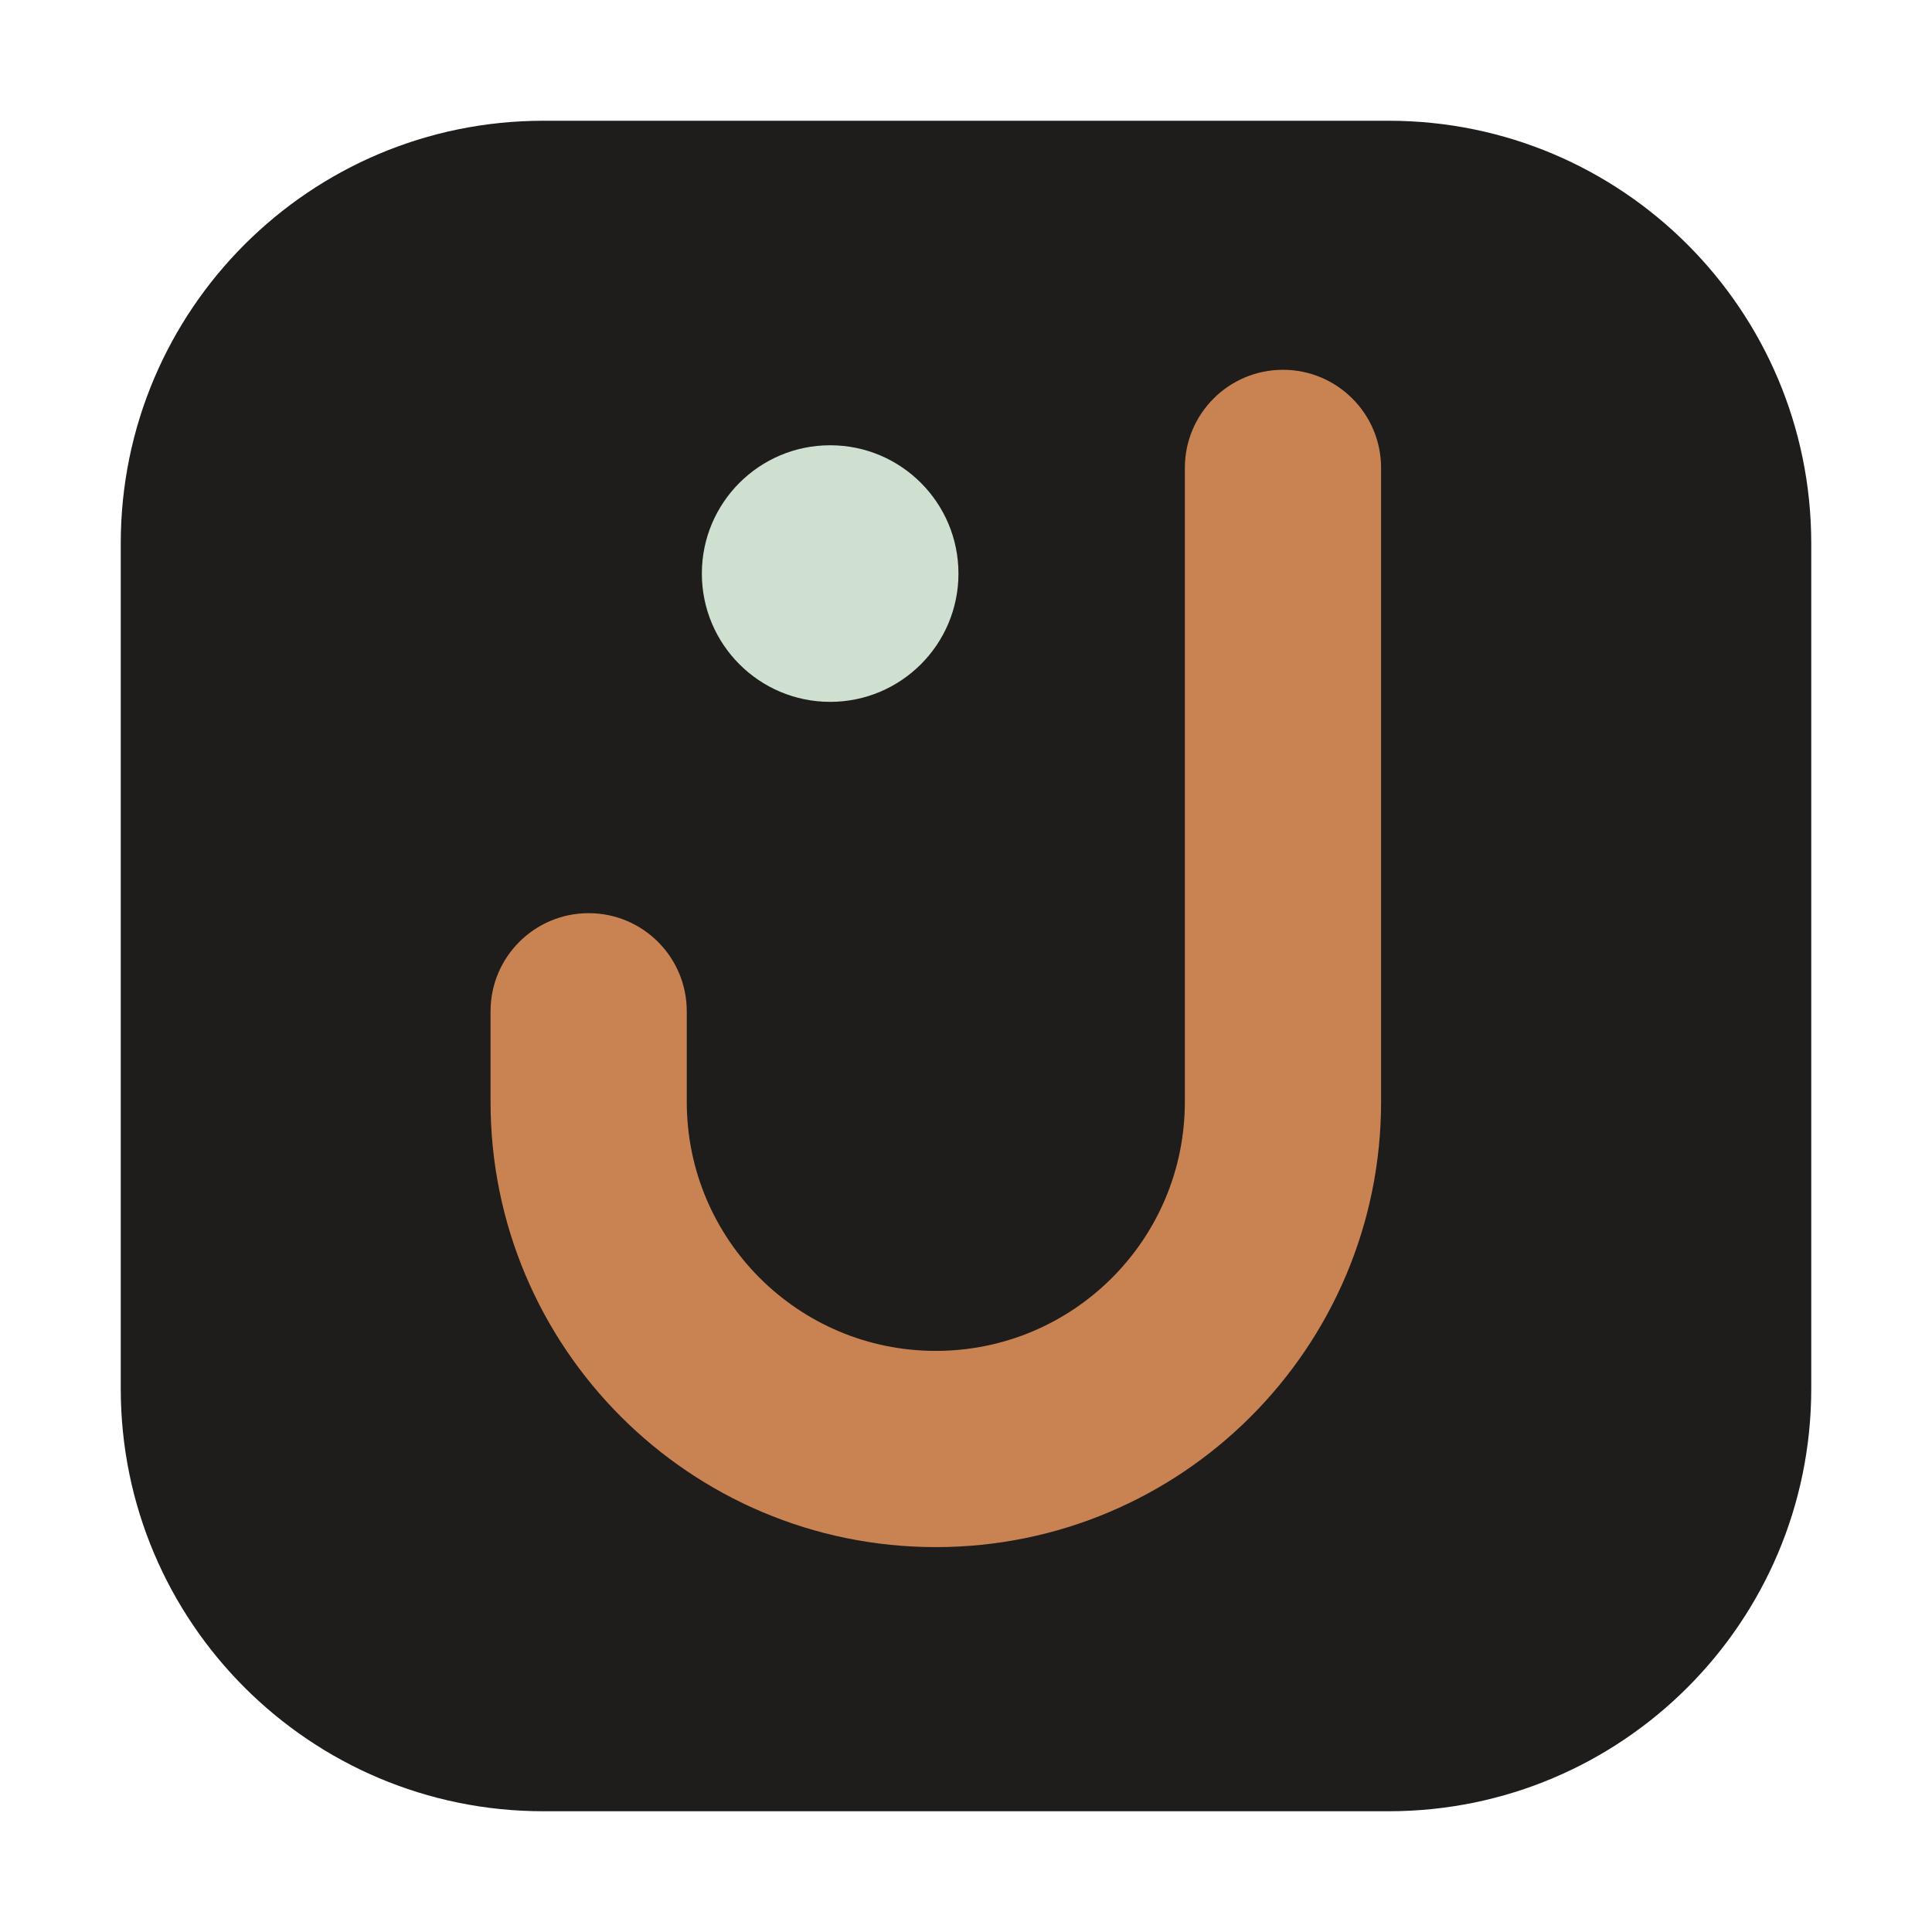
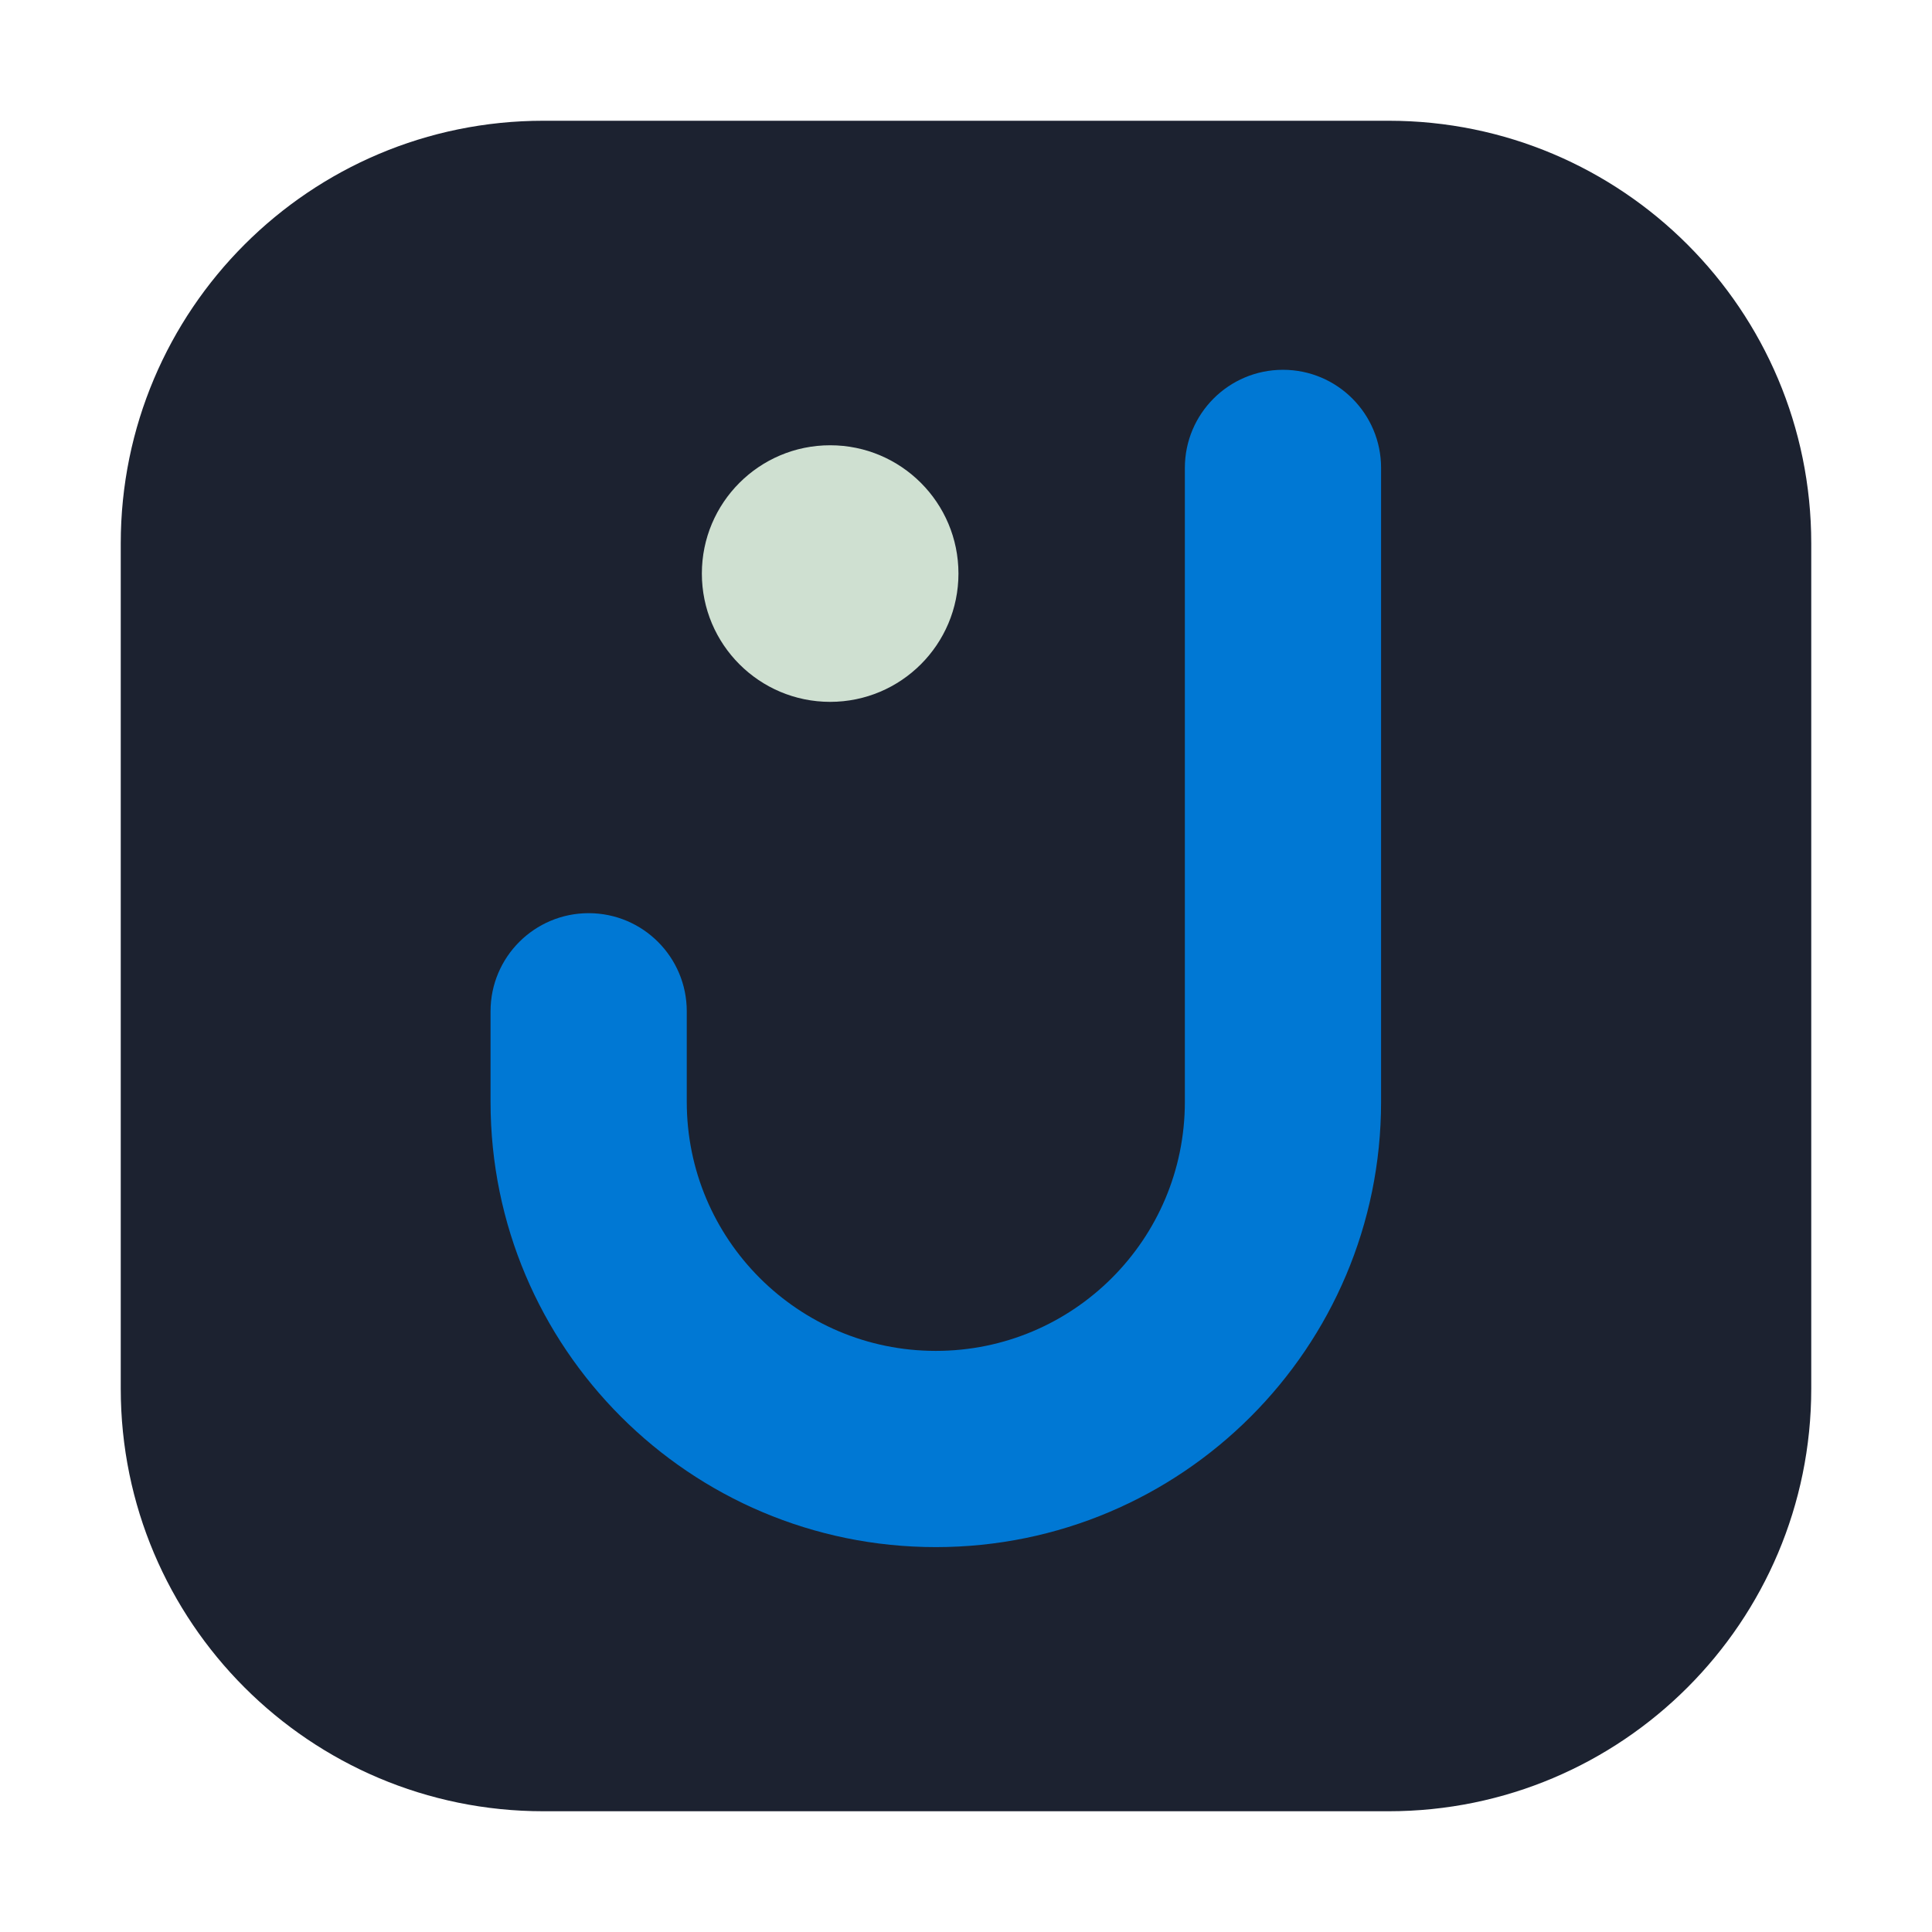
<svg xmlns="http://www.w3.org/2000/svg" width="128" height="128" viewBox="0 0 128 128" role="img" aria-labelledby="title">
-   <rect x="8" y="8" width="112" height="112" rx="28" fill="#1E1D1B" />
-   <path d="M78.5 31A6.5 6.5 0 0 1 91.5 31V73A29.5 29.5 0 0 1 32.5 73V67A6.5 6.5 0 0 1 45.5 67V73A16.5 16.5 0 0 0 78.5 73Z" fill="#C98352" />
+   <rect x="8" y="8" width="112" height="112" rx="28" fill="#1C2230" />
+   <path d="M78.5 31A6.5 6.5 0 0 1 91.5 31V73A29.5 29.5 0 0 1 32.5 73V67A6.5 6.5 0 0 1 45.5 67V73A16.5 16.5 0 0 0 78.5 73Z" fill="#0078D4" />
  <circle cx="55" cy="38" r="8.5" fill="#CFE0D1" />
</svg>
